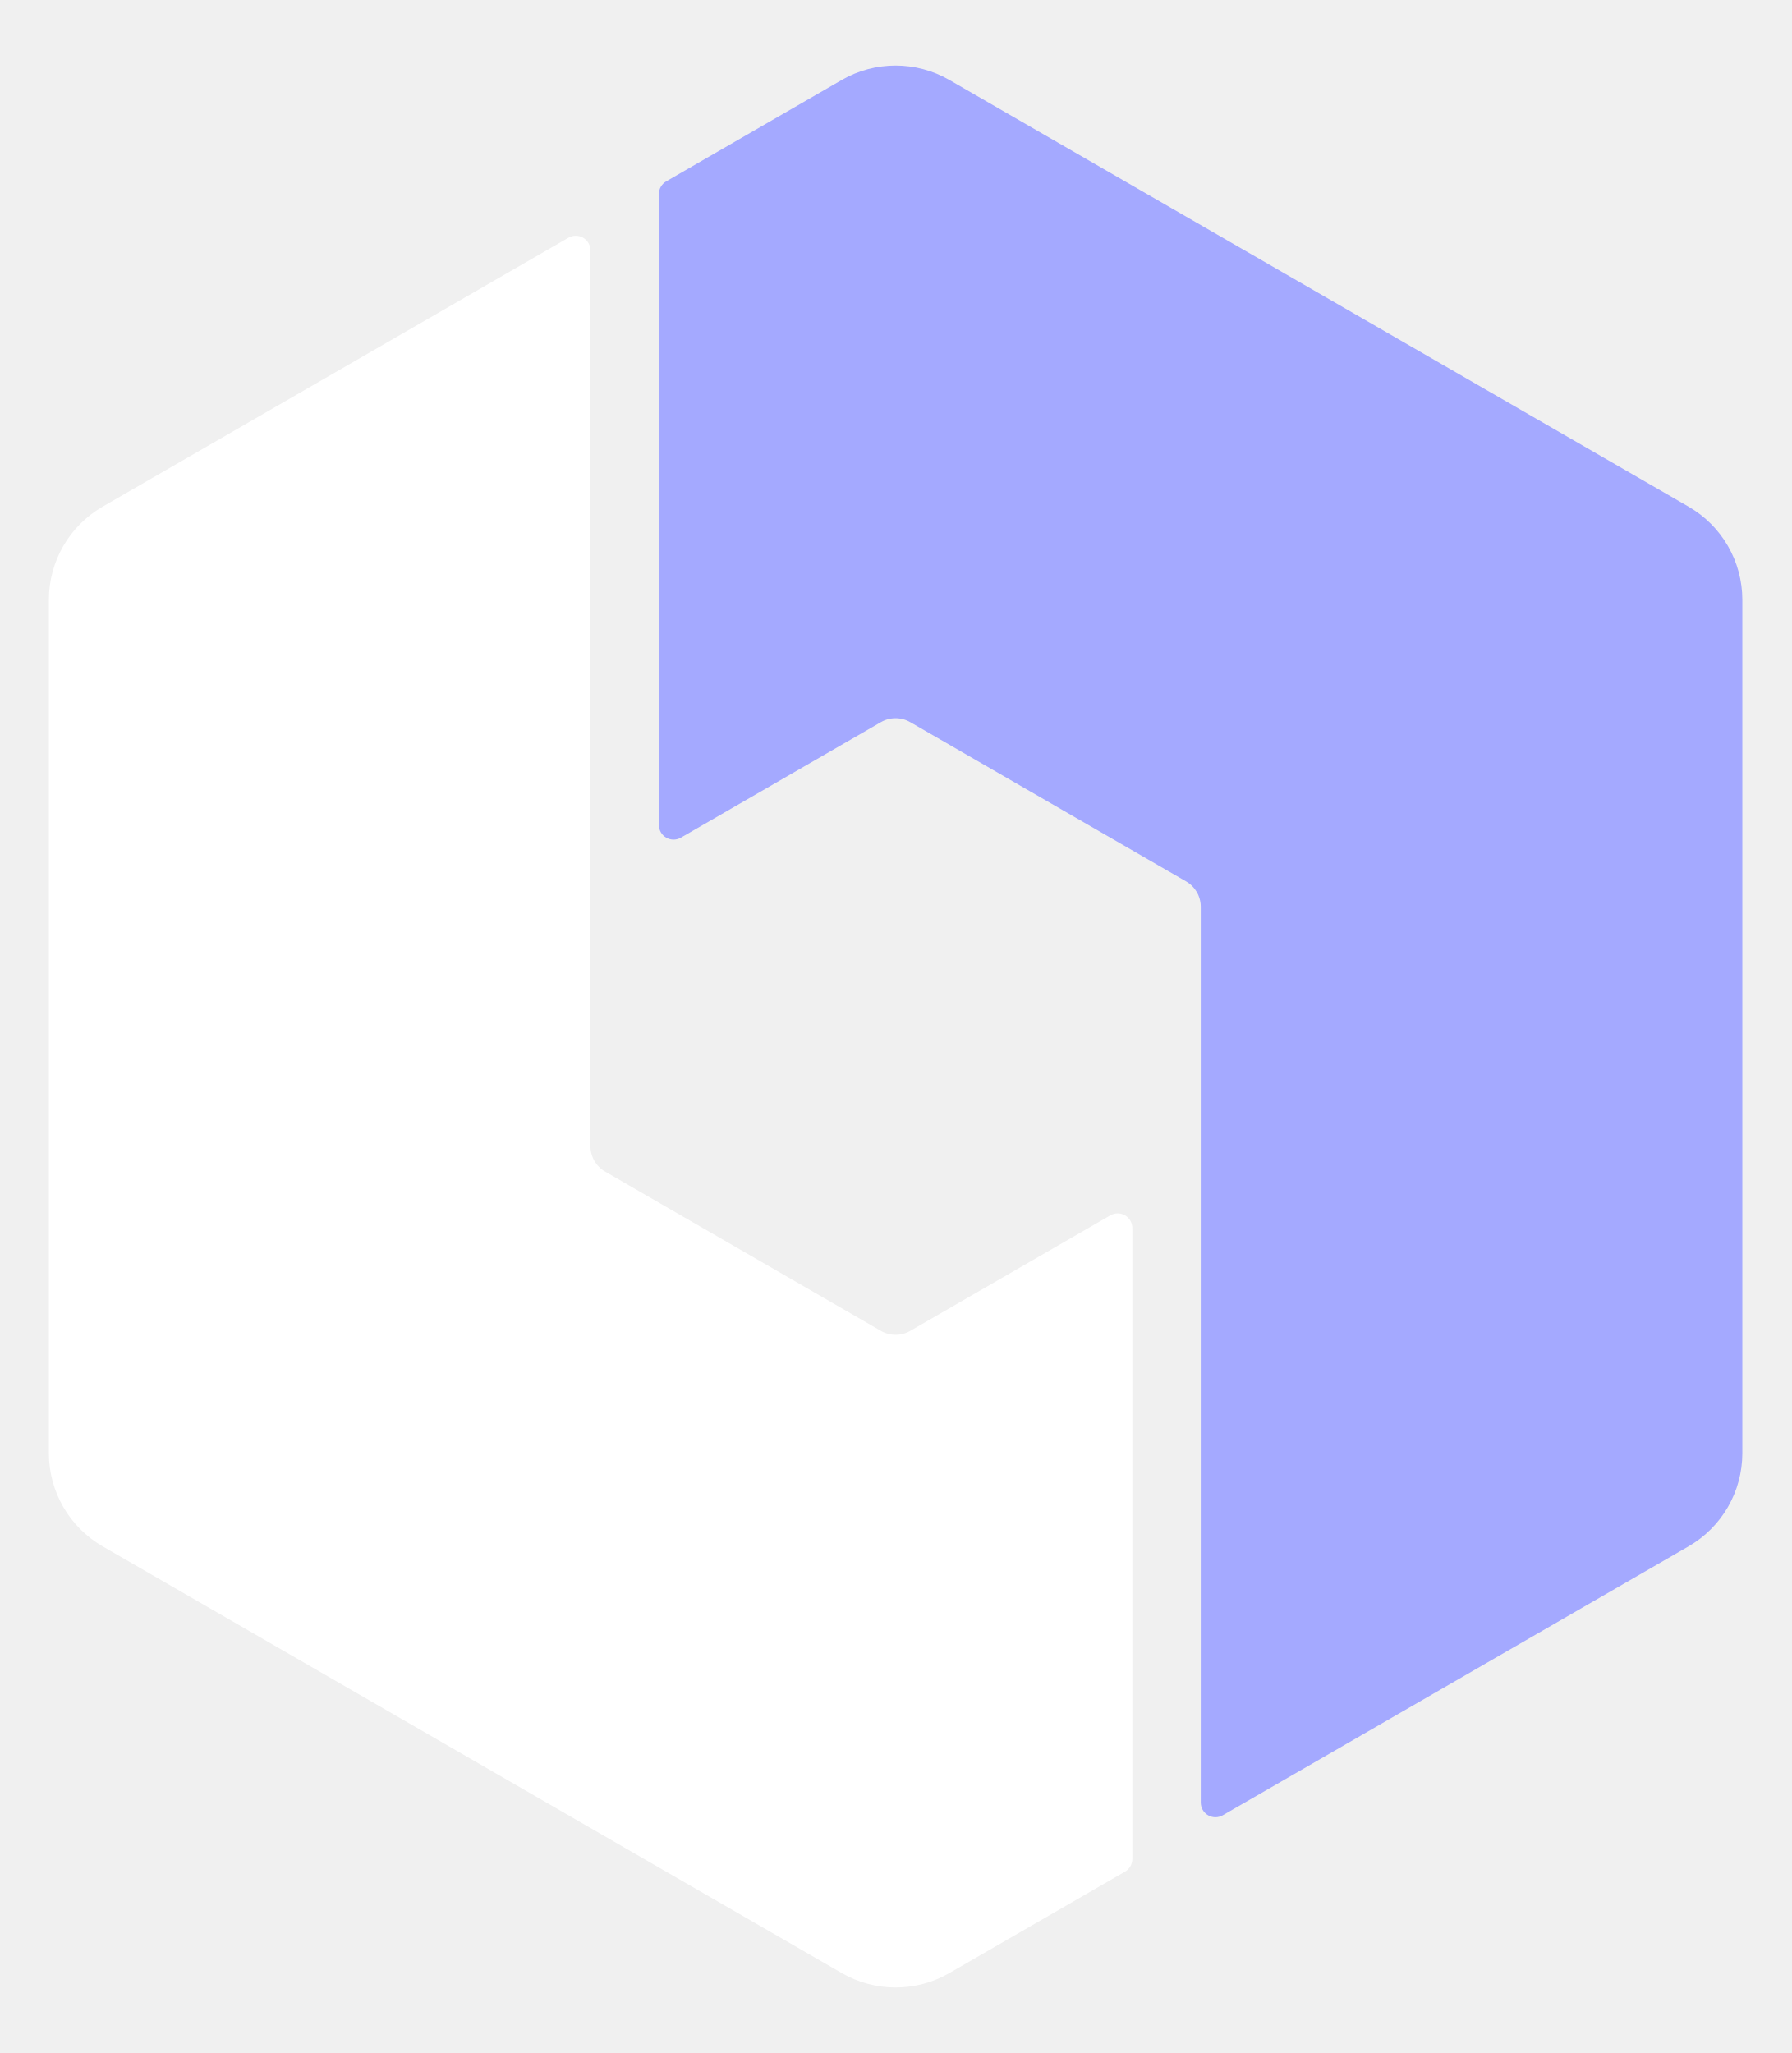
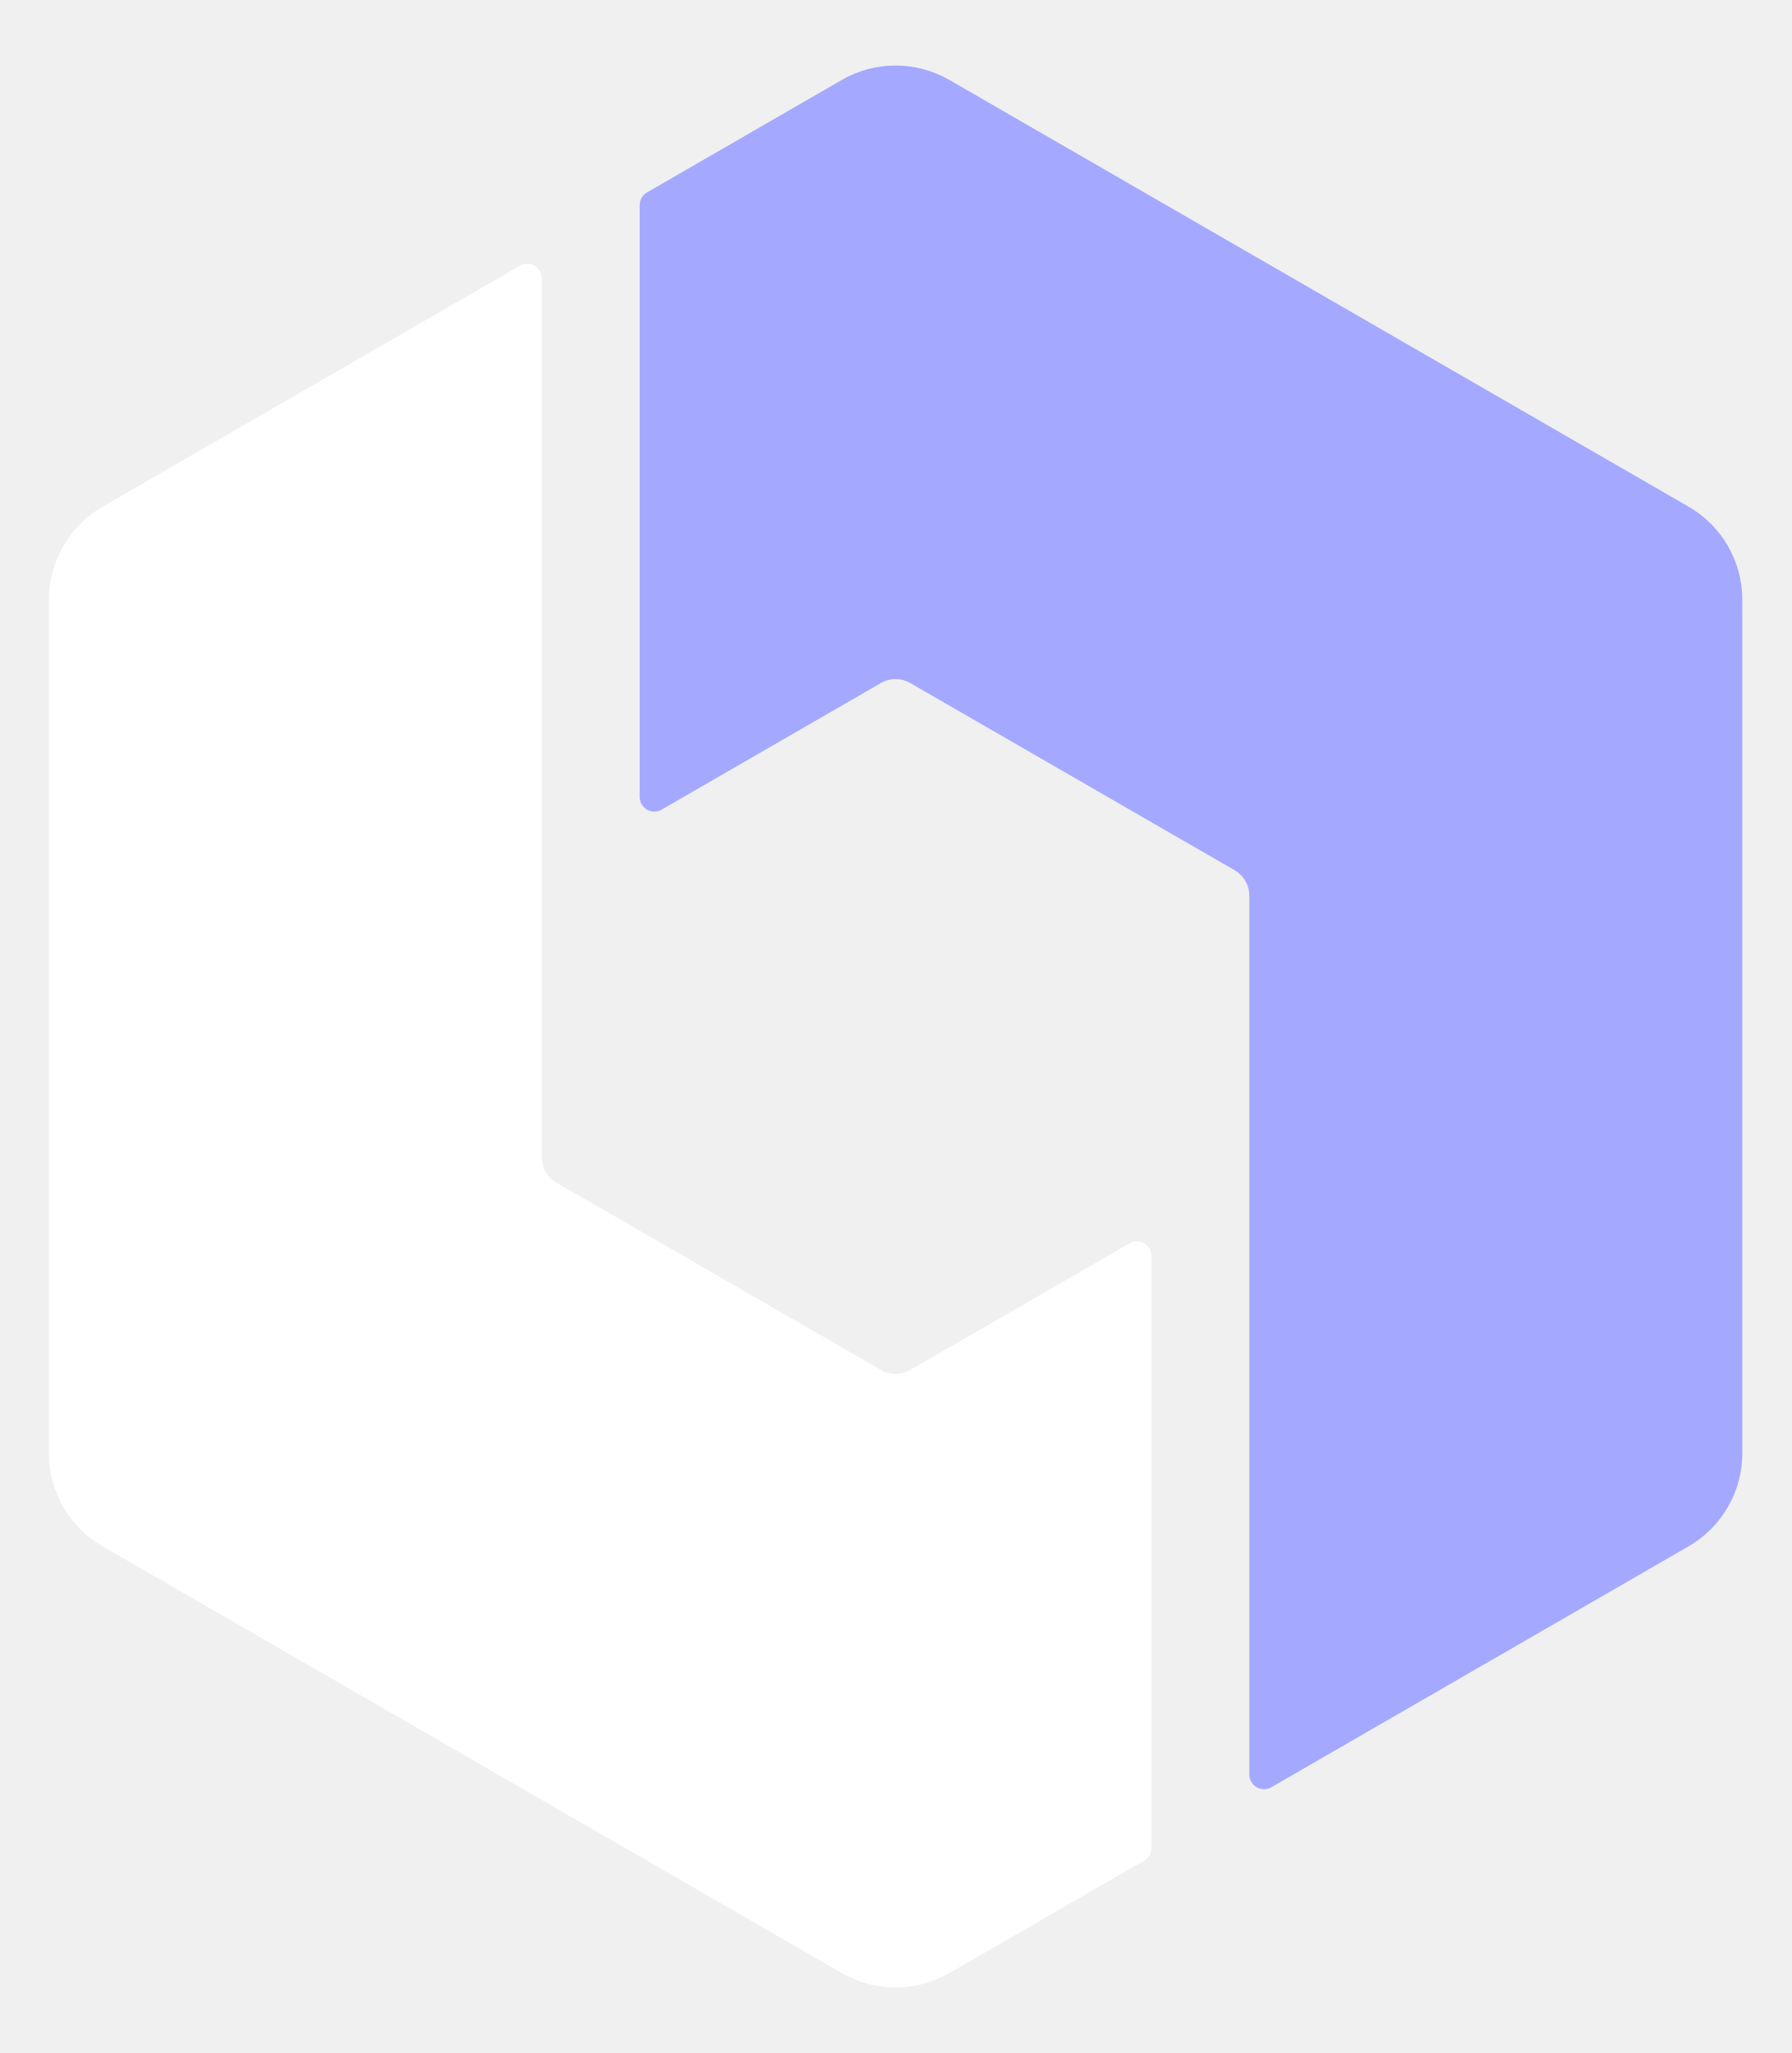
<svg xmlns="http://www.w3.org/2000/svg" viewBox="-6 -6 219.85 252" role="img" aria-label="Ichnara emblem">
  <g transform="">
-     <path d="M66.47 24.74A1.8 1.8 0 0 0 63.77 23.18L6.6 56.19A13.2 13.2 0 0 0 0 67.62L0 172.38A13.2 13.2 0 0 0 6.6 183.81L97.32 236.19A13.2 13.2 0 0 0 110.52 236.19L132.08 223.74A1.8 1.8 0 0 0 132.98 222.19L132.98 144.74A1.8 1.8 0 0 0 130.28 143.18L105.72 157.36A3.6 3.6 0 0 1 102.12 157.36L68.27 137.81A3.6 3.6 0 0 1 66.47 134.7Z" fill="#FFFFFF" />
-     <path d="M141.38 215.26A1.8 1.8 0 0 0 144.08 216.82L201.25 183.81A13.2 13.2 0 0 0 207.85 172.38L207.85 67.62A13.2 13.2 0 0 0 201.25 56.19L110.52 3.81A13.2 13.2 0 0 0 97.32 3.81L75.77 16.26A1.8 1.8 0 0 0 74.87 17.81L74.87 95.26A1.8 1.8 0 0 0 77.57 96.82L102.12 82.64A3.6 3.6 0 0 1 105.72 82.64L139.58 102.19A3.6 3.6 0 0 1 141.38 105.3Z" fill="#A4A9FF" />
+     <path d="M60.51 28.18A1.8 1.8 0 0 0 57.81 26.62L6.6 56.19A13.2 13.2 0 0 0 0 67.62L0 172.38A13.2 13.2 0 0 0 6.6 183.81L97.32 236.19A13.2 13.2 0 0 0 110.52 236.19L134.44 222.38A1.8 1.8 0 0 0 135.34 220.82L135.34 148.18A1.8 1.8 0 0 0 132.64 146.62L105.72 162.16A3.6 3.6 0 0 1 102.12 162.16L62.31 139.18A3.6 3.6 0 0 1 60.51 136.06Z" fill="#FFFFFF" />
+     <path d="M147.34 211.82A1.8 1.8 0 0 0 150.04 213.38L201.25 183.81A13.2 13.2 0 0 0 207.85 172.38L207.85 67.62A13.2 13.2 0 0 0 201.25 56.19L110.52 3.81A13.2 13.2 0 0 0 97.32 3.81L73.41 17.62A1.8 1.8 0 0 0 72.51 19.18L72.51 91.82A1.8 1.8 0 0 0 75.21 93.38L102.12 77.84A3.6 3.6 0 0 1 105.72 77.84L145.54 100.82A3.6 3.6 0 0 1 147.34 103.94Z" fill="#A4A9FF" />
  </g>
</svg>
